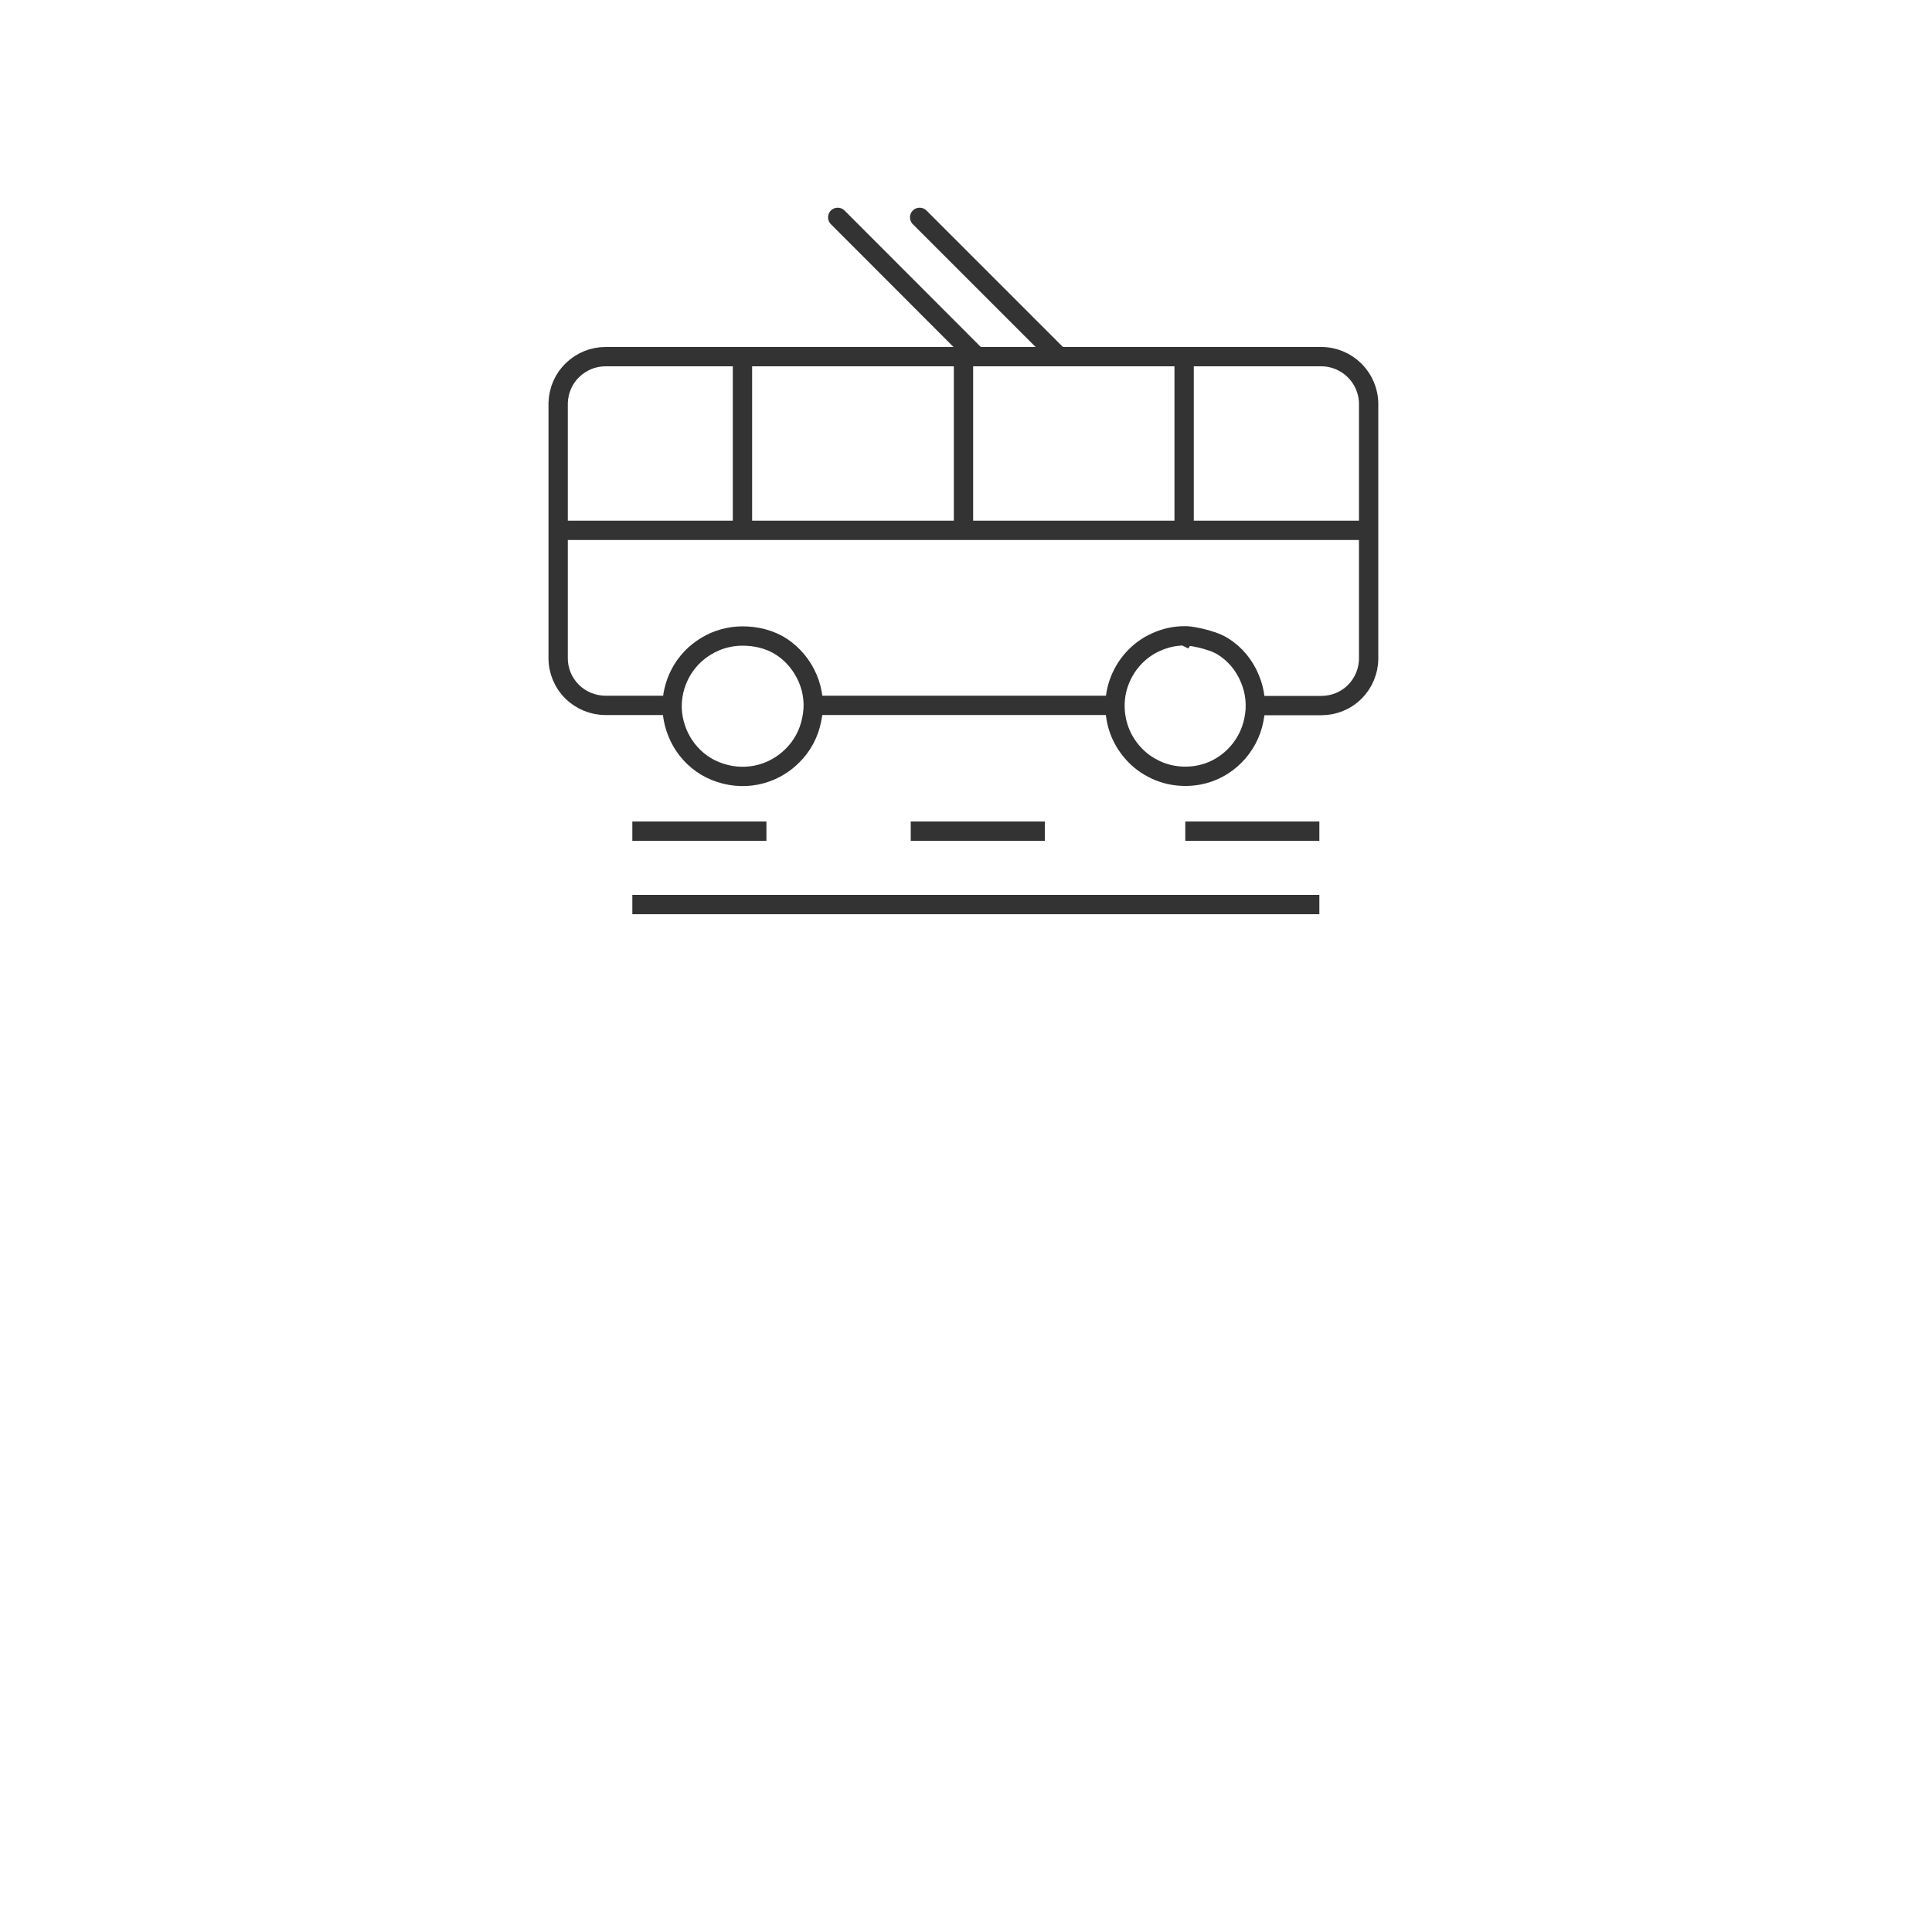
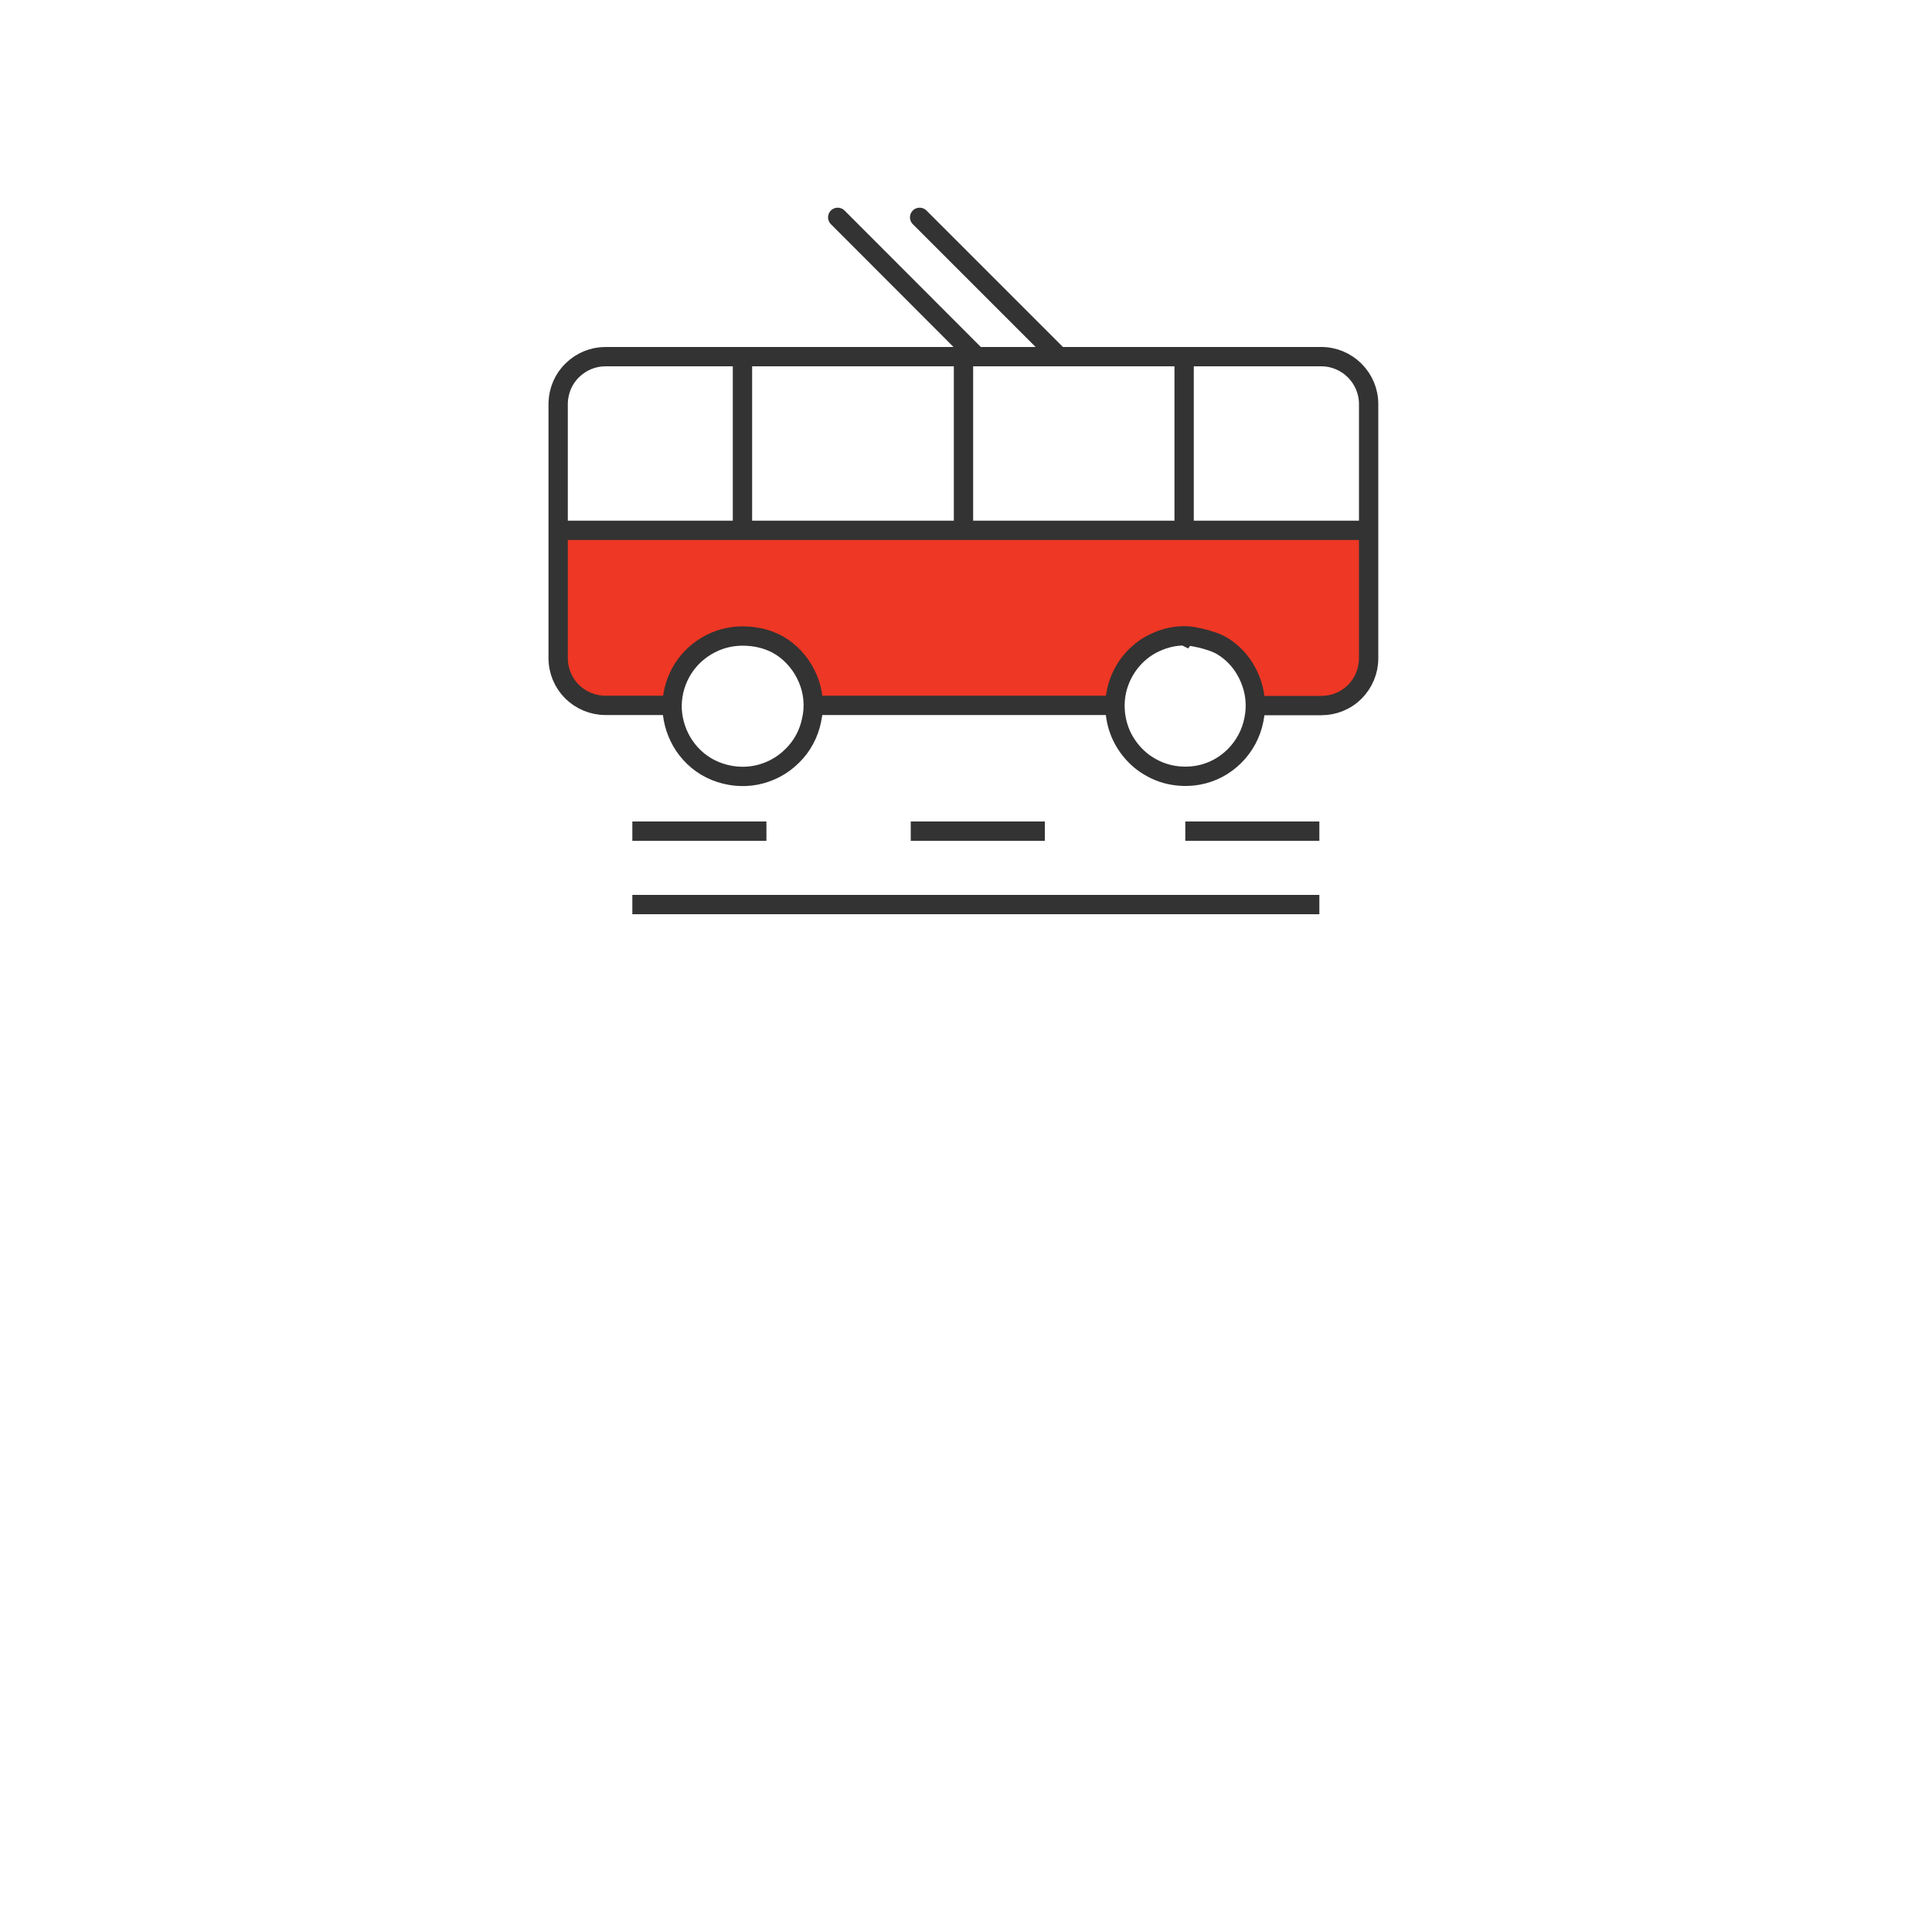
<svg xmlns="http://www.w3.org/2000/svg" id="Layer_1" data-name="Layer 1" viewBox="0 0 100 100">
  <defs>
    <style>
      .cls-1, .cls-2, .cls-3 {
        fill: none;
      }

      .cls-4 {
        clip-path: url(#clippath);
      }

      .cls-5 {
-         fill: none;
+         fill: #ee3724;
      }

      .cls-6 {
        fill: #fff;
      }

      .cls-2 {
        stroke-linecap: round;
      }

      .cls-2, .cls-3 {
        stroke: #333;
        stroke-miterlimit: 10;
      }

      .cls-7 {
        clip-path: url(#clippath-1);
      }
    </style>
    <clipPath id="clippath">
      <rect class="cls-1" x="26.72" y="19.24" width="47.57" height="47.57" />
    </clipPath>
    <clipPath id="clippath-1">
      <rect class="cls-1" x="24.14" width="51.44" height="51.44" />
    </clipPath>
  </defs>
  <rect class="cls-6" x="-15.64" y="-20.94" width="131" height="150" />
  <g>
    <g class="cls-4">
      <g>
        <path class="cls-3" d="M32.73,46.82h35.56" />
        <path class="cls-3" d="M32.73,43.02h6.94" />
        <path class="cls-3" d="M61.35,43.02h6.94" />
        <path class="cls-3" d="M47.14,43.02h6.94" />
      </g>
    </g>
    <polygon class="cls-5" points="64.91 36.49 64.59 35.24 62.95 33.35 60.37 33.05 58.23 34.52 57.52 36.49 42.06 36.49 41.6 34.74 39.97 33.24 37.87 32.99 35.8 34.06 34.49 36.49 30.25 36.22 28.92 34.64 28.92 27.67 70.65 27.67 70.6 35.13 68.86 36.4 64.91 36.49" />
    <g class="cls-7">
      <g>
        <path class="cls-3" d="M57.64,36.51h-15.55" />
        <path class="cls-3" d="M34.8,36.51h-3.46c-.65,0-1.27-.26-1.73-.71-.46-.46-.72-1.08-.72-1.73v-13.22c.02-.64,.28-1.25,.74-1.69,.46-.45,1.07-.7,1.71-.7h37.05c.65,0,1.27,.26,1.73,.72,.46,.46,.72,1.08,.72,1.73v13.17c0,.65-.26,1.27-.72,1.73-.46,.46-1.08,.71-1.73,.71h-3.46" />
        <path class="cls-3" d="M38.43,32.92c.72,0,1.43,.17,2.04,.57,.6,.4,1.06,.97,1.34,1.63,.29,.68,.36,1.43,.2,2.14-.14,.71-.49,1.36-1,1.86-.51,.51-1.16,.86-1.87,1-.71,.14-1.44,.06-2.11-.21-.67-.27-1.23-.74-1.63-1.34-.36-.55-.57-1.18-.61-1.84-.03-.66,.12-1.31,.43-1.89,.31-.58,.77-1.06,1.34-1.4,.56-.34,1.21-.52,1.87-.52h0Z" />
        <path class="cls-2" d="M61.33,32.92c.04-.06,1.37,.15,1.97,.54,.63,.39,1.11,.98,1.39,1.66,.29,.68,.36,1.42,.21,2.14-.14,.71-.49,1.36-1,1.87-.51,.51-1.16,.86-1.87,.99-.5,.09-1.01,.08-1.5-.03-.49-.11-.95-.33-1.36-.63-.4-.3-.74-.69-.99-1.13-.25-.44-.4-.93-.45-1.43-.05-.5,0-1.01,.16-1.49,.16-.48,.41-.92,.75-1.3,.34-.38,.75-.68,1.21-.88,.46-.21,.96-.32,1.46-.32h0Z" />
        <path class="cls-2" d="M50.5,18.4l-7.14-7.15" />
        <path class="cls-2" d="M54.75,18.4l-7.15-7.15" />
        <path class="cls-3" d="M28.88,27.45h41.96" />
        <path class="cls-3" d="M61.29,18.4v9.06" />
        <path class="cls-3" d="M49.87,18.4v9.06" />
        <path class="cls-3" d="M38.43,18.4v9.06" />
      </g>
    </g>
  </g>
</svg>
